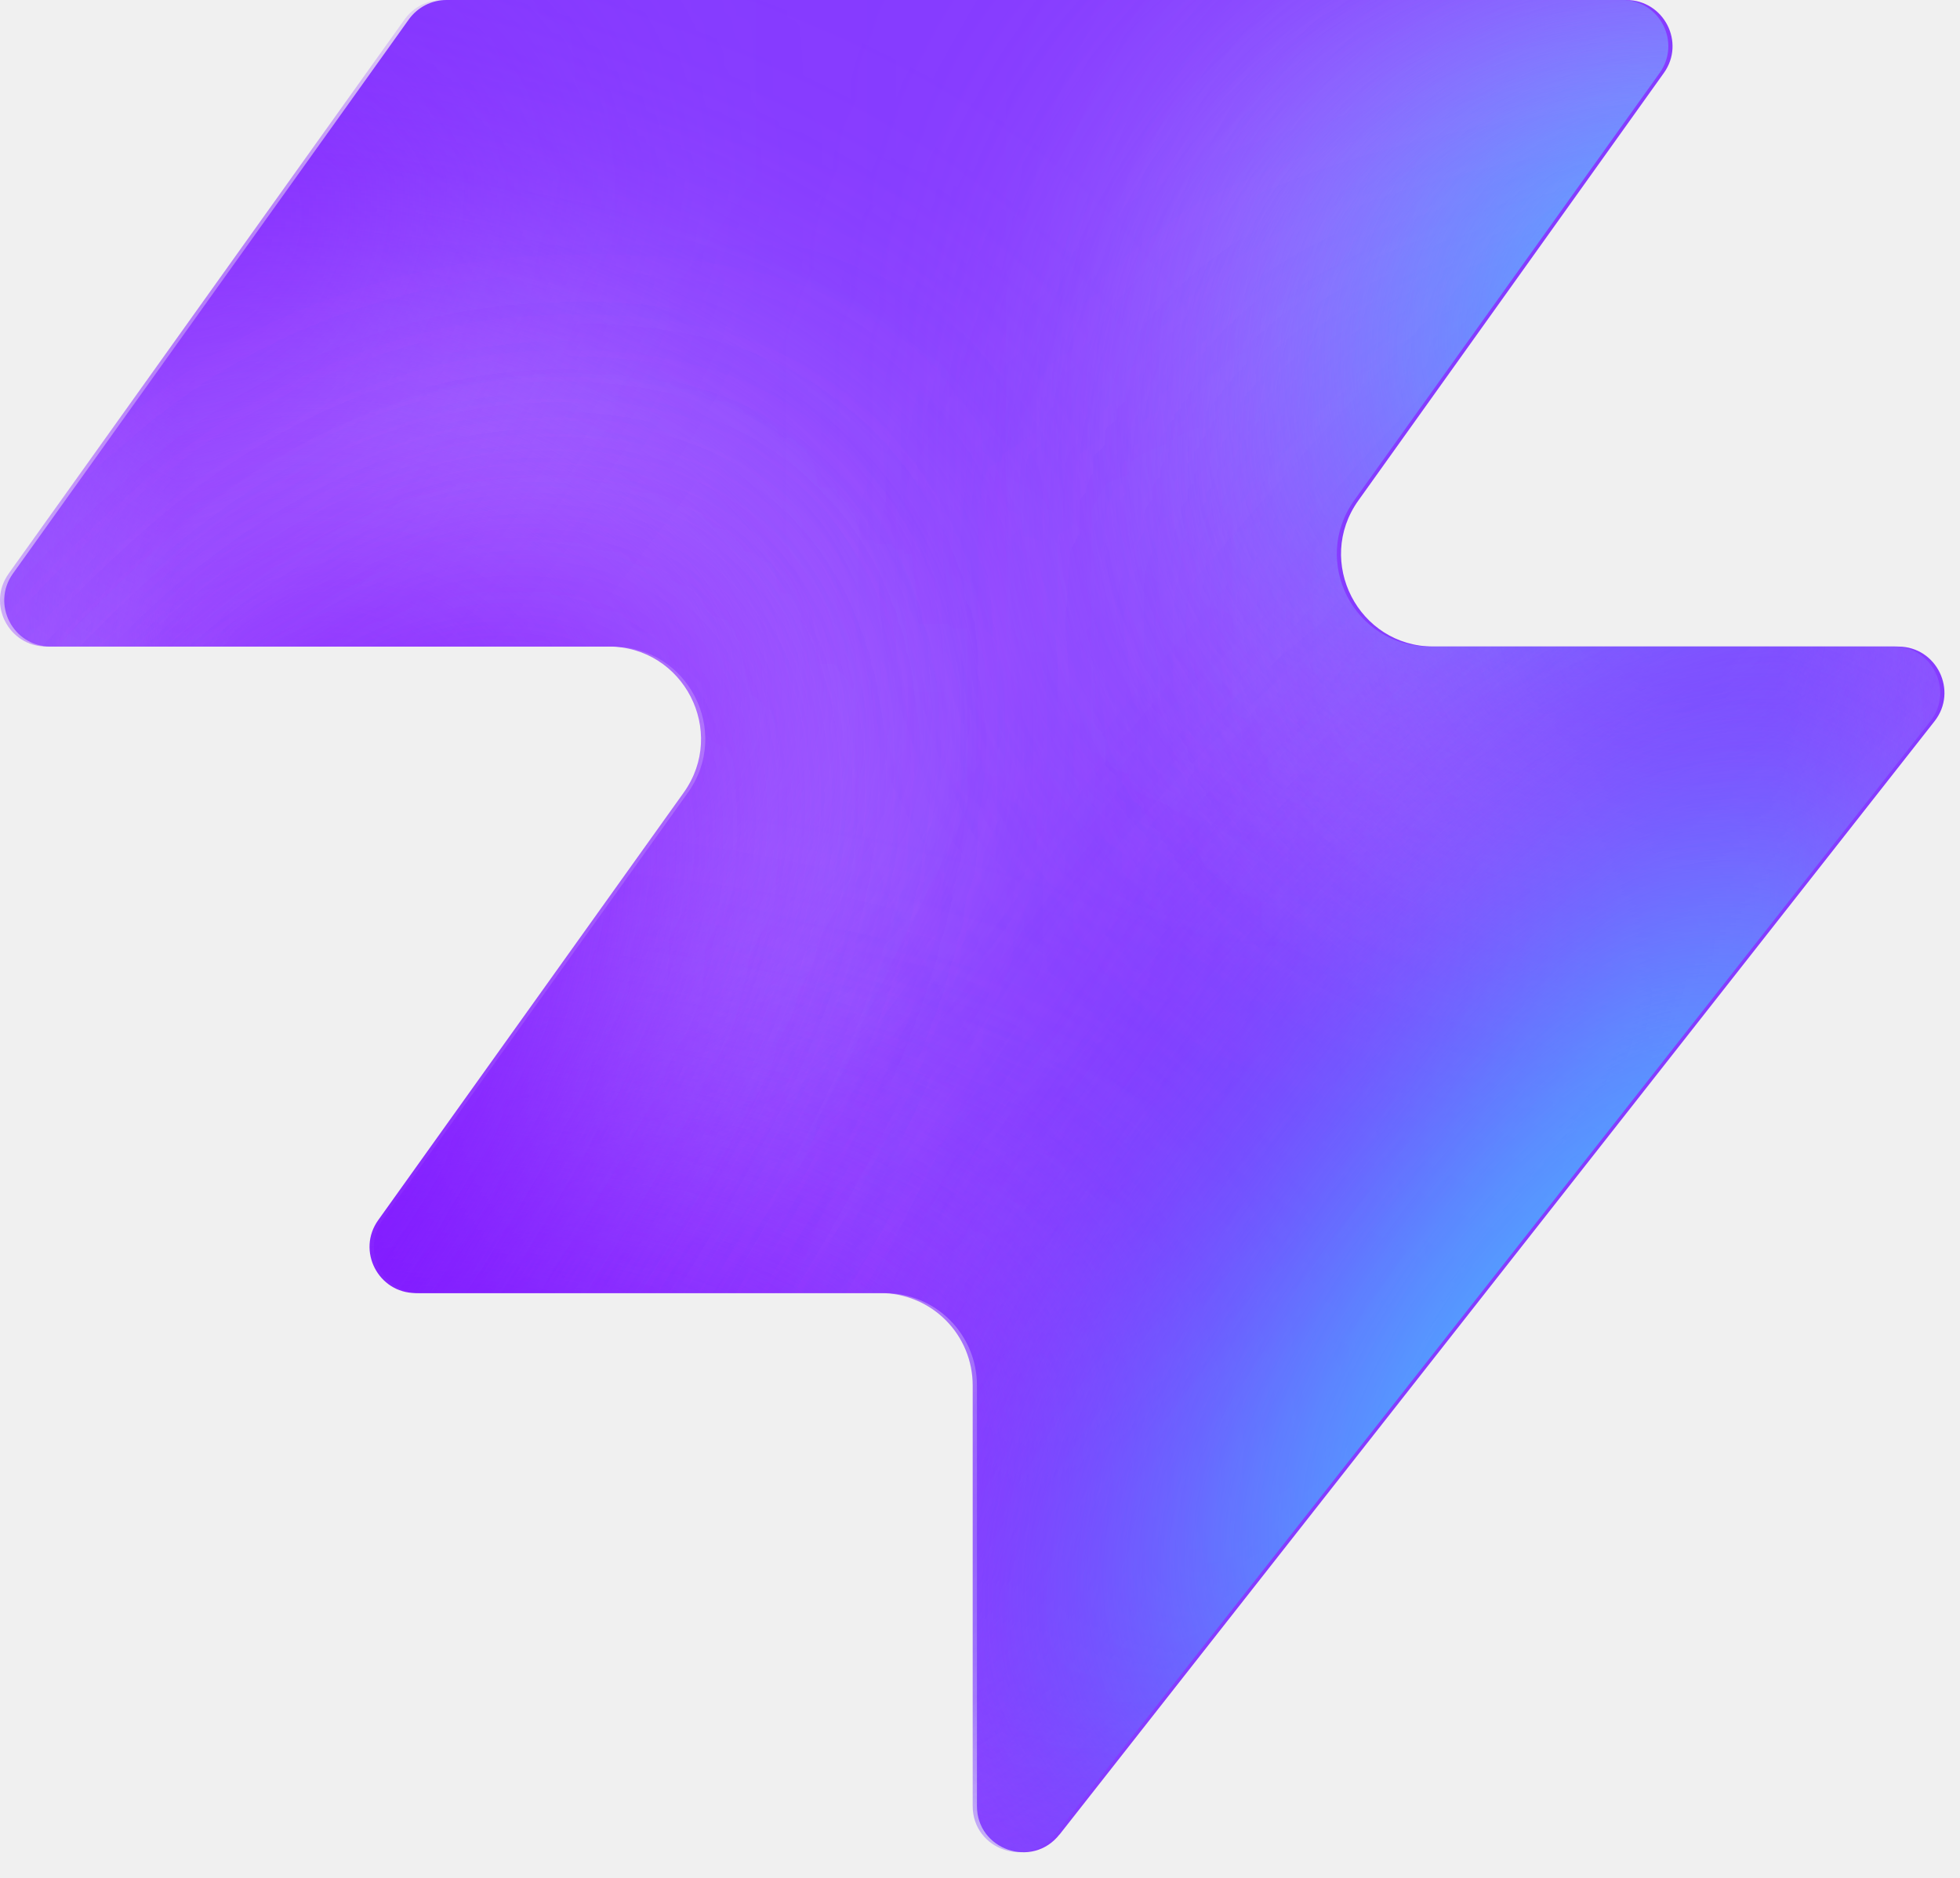
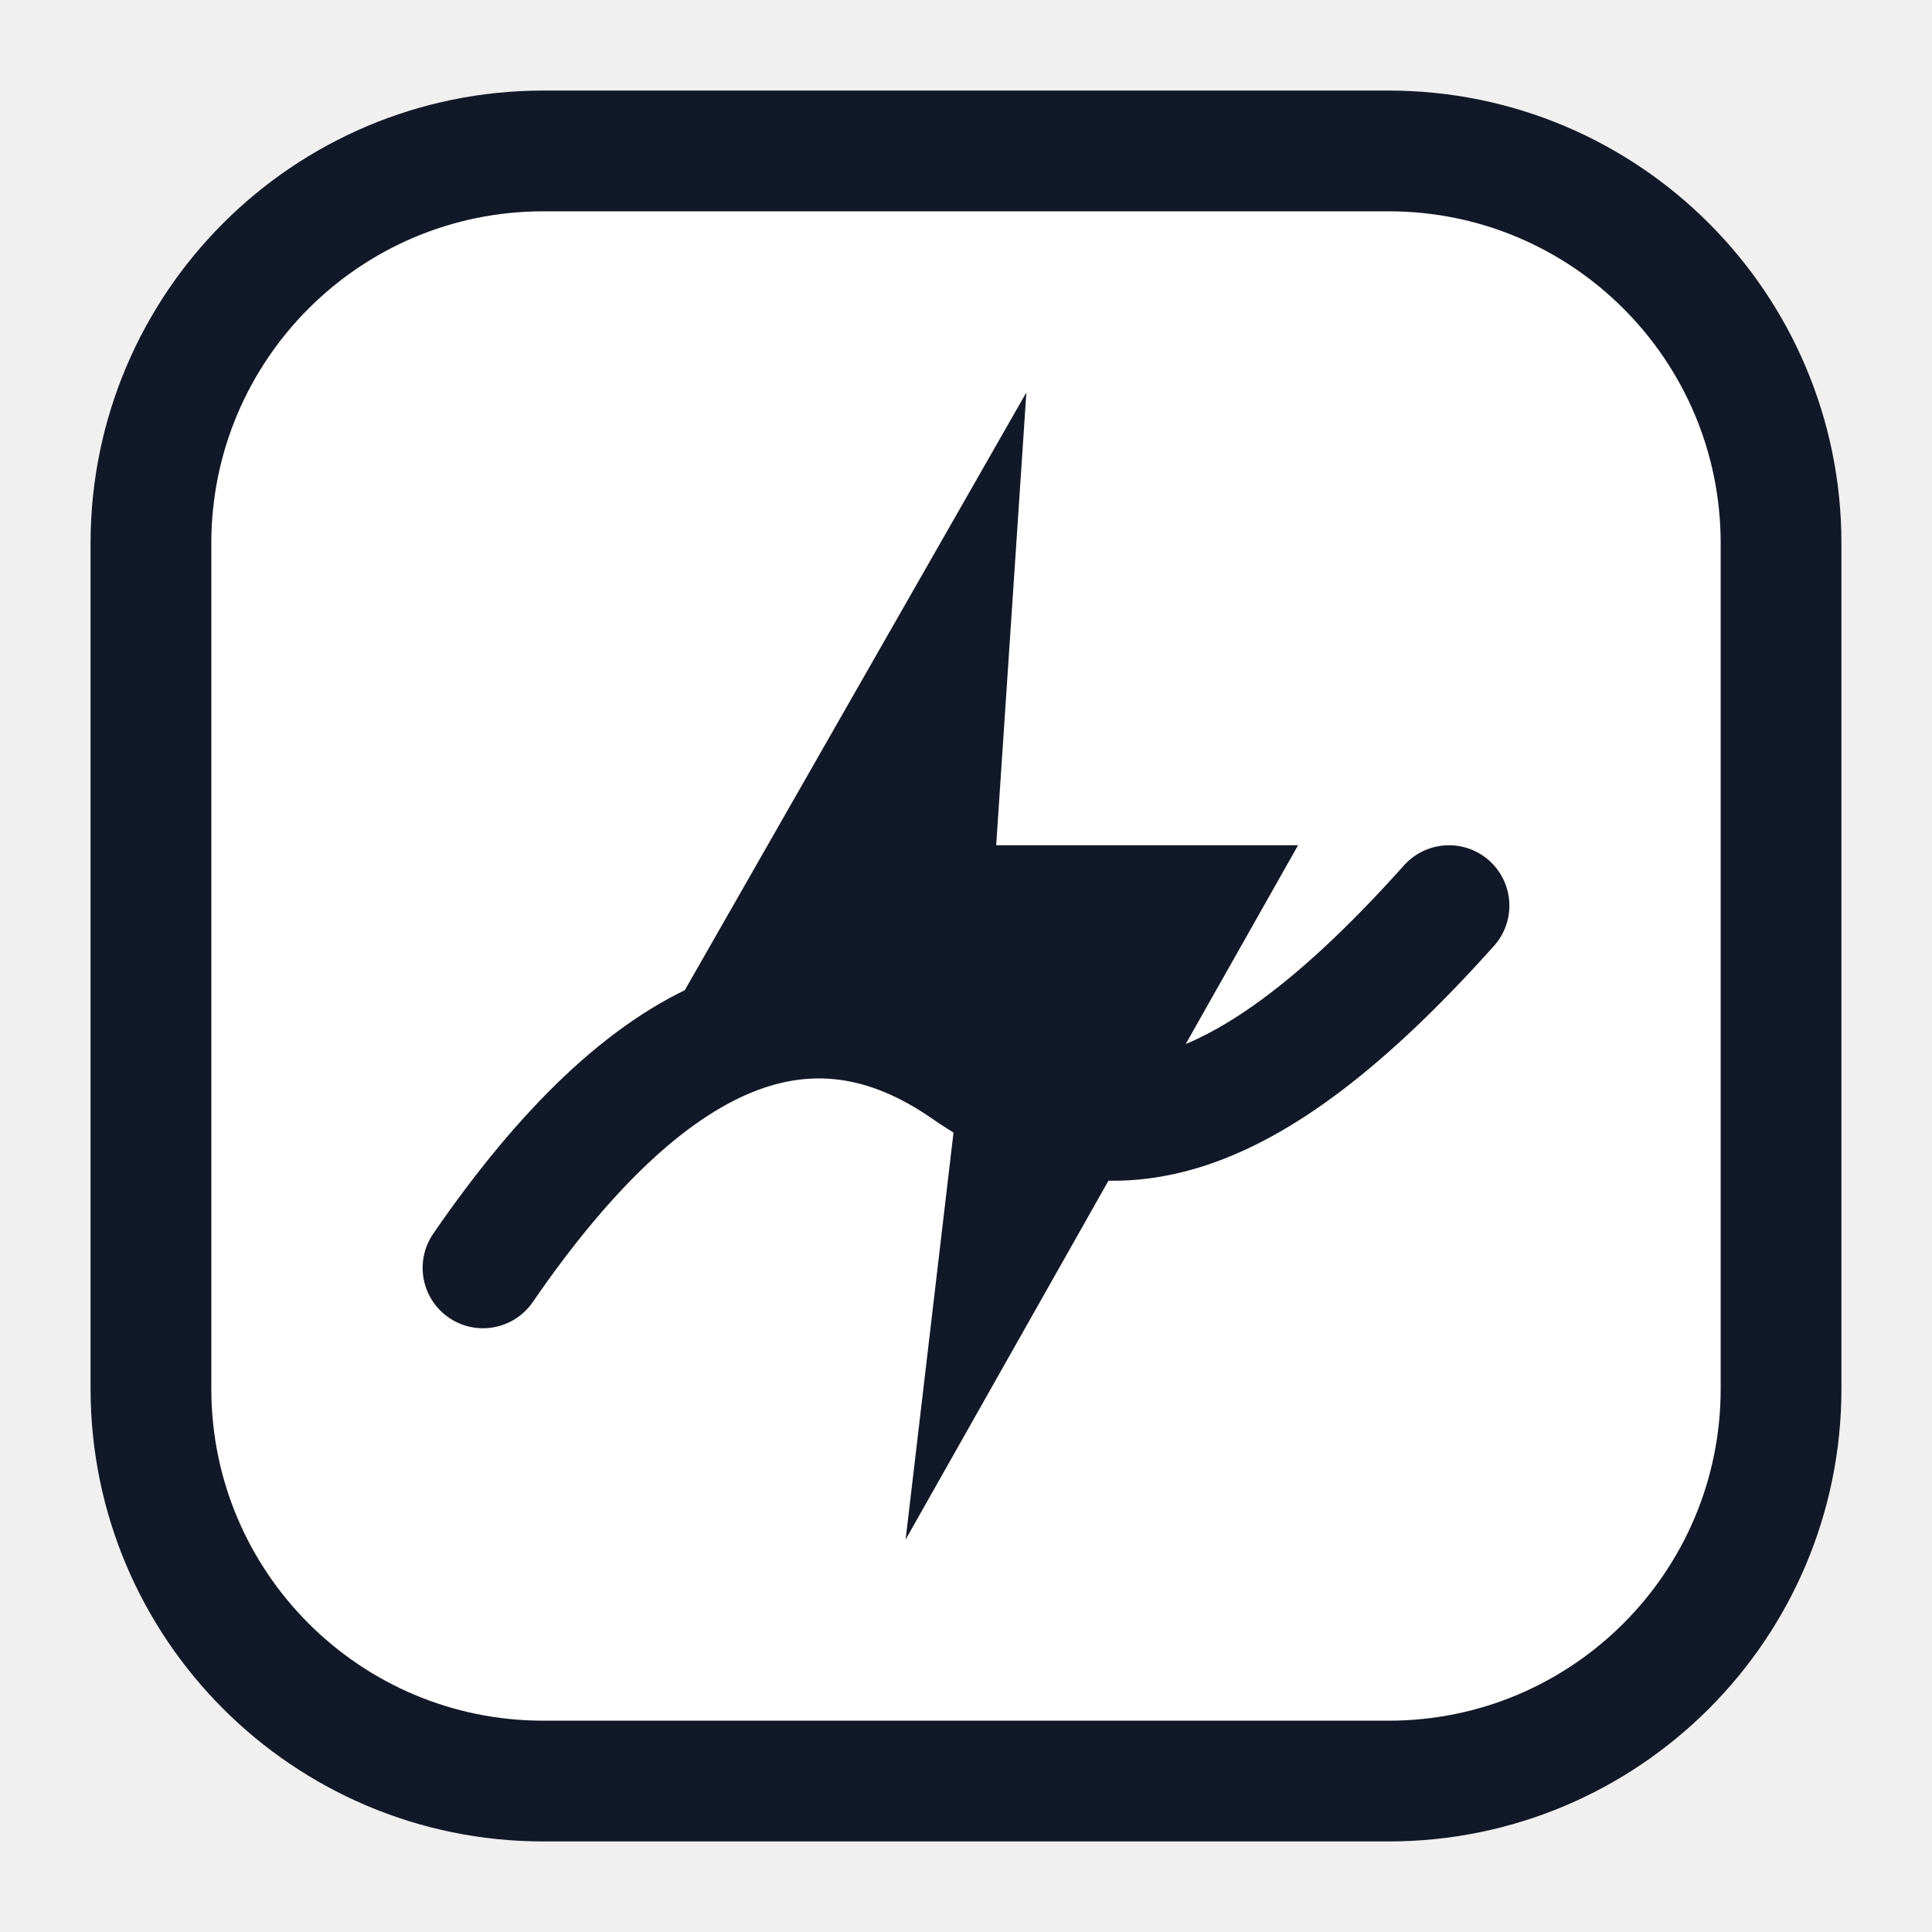
- <svg xmlns="http://www.w3.org/2000/svg" width="48" height="46" fill="none" viewBox="0 0 48 46">
-   <path fill="#863bff" d="M25.946 44.938c-.664.845-2.021.375-2.021-.698V33.937a2.26 2.26 0 0 0-2.262-2.262H10.287c-.92 0-1.456-1.04-.92-1.788l7.48-10.471c1.07-1.497 0-3.578-1.842-3.578H1.237c-.92 0-1.456-1.04-.92-1.788L10.013.474c.214-.297.556-.474.92-.474h28.894c.92 0 1.456 1.04.92 1.788l-7.48 10.471c-1.07 1.498 0 3.579 1.842 3.579h11.377c.943 0 1.473 1.088.89 1.83L25.947 44.94z" style="fill:#863bff;fill:color(display-p3 .525 .23 1);fill-opacity:1" />
-   <mask id="a" width="48" height="46" x="0" y="0" maskUnits="userSpaceOnUse" style="mask-type:alpha">
-     <path fill="#000" d="M25.842 44.938c-.664.844-2.021.375-2.021-.698V33.937a2.26 2.26 0 0 0-2.262-2.262H10.183c-.92 0-1.456-1.04-.92-1.788l7.48-10.471c1.07-1.498 0-3.579-1.842-3.579H1.133c-.92 0-1.456-1.04-.92-1.787L9.91.473c.214-.297.556-.474.92-.474h28.894c.92 0 1.456 1.04.92 1.788l-7.48 10.471c-1.07 1.498 0 3.578 1.842 3.578h11.377c.943 0 1.473 1.088.89 1.832L25.843 44.94z" style="fill:#000;fill-opacity:1" />
-   </mask>
-   <g mask="url(#a)">
-     <g filter="url(#b)">
-       <ellipse cx="5.508" cy="14.704" fill="#ede6ff" rx="5.508" ry="14.704" style="fill:#ede6ff;fill:color(display-p3 .927 .903 1);fill-opacity:1" transform="matrix(.00324 1 1 -.00324 -4.47 31.516)" />
-     </g>
-     <g filter="url(#c)">
-       <ellipse cx="10.399" cy="29.851" fill="#ede6ff" rx="10.399" ry="29.851" style="fill:#ede6ff;fill:color(display-p3 .927 .903 1);fill-opacity:1" transform="matrix(.00324 1 1 -.00324 -39.328 7.883)" />
-     </g>
-     <g filter="url(#d)">
-       <ellipse cx="5.508" cy="30.487" fill="#7e14ff" rx="5.508" ry="30.487" style="fill:#7e14ff;fill:color(display-p3 .492 .077 1);fill-opacity:1" transform="rotate(89.814 -25.913 -14.639)scale(1 -1)" />
-     </g>
-     <g filter="url(#e)">
-       <ellipse cx="5.508" cy="30.599" fill="#7e14ff" rx="5.508" ry="30.599" style="fill:#7e14ff;fill:color(display-p3 .492 .077 1);fill-opacity:1" transform="rotate(89.814 -32.644 -3.334)scale(1 -1)" />
-     </g>
-     <g filter="url(#f)">
-       <ellipse cx="5.508" cy="30.599" fill="#7e14ff" rx="5.508" ry="30.599" style="fill:#7e14ff;fill:color(display-p3 .492 .077 1);fill-opacity:1" transform="matrix(.00324 1 1 -.00324 -34.34 30.47)" />
-     </g>
-     <g filter="url(#g)">
-       <ellipse cx="14.072" cy="22.078" fill="#ede6ff" rx="14.072" ry="22.078" style="fill:#ede6ff;fill:color(display-p3 .927 .903 1);fill-opacity:1" transform="rotate(93.35 24.506 48.493)scale(-1 1)" />
-     </g>
-     <g filter="url(#h)">
-       <ellipse cx="3.47" cy="21.501" fill="#7e14ff" rx="3.47" ry="21.501" style="fill:#7e14ff;fill:color(display-p3 .492 .077 1);fill-opacity:1" transform="rotate(89.009 28.708 47.59)scale(-1 1)" />
-     </g>
-     <g filter="url(#i)">
-       <ellipse cx="3.47" cy="21.501" fill="#7e14ff" rx="3.47" ry="21.501" style="fill:#7e14ff;fill:color(display-p3 .492 .077 1);fill-opacity:1" transform="rotate(89.009 28.708 47.59)scale(-1 1)" />
-     </g>
-     <g filter="url(#j)">
-       <ellipse cx=".387" cy="8.972" fill="#7e14ff" rx="4.407" ry="29.108" style="fill:#7e14ff;fill:color(display-p3 .492 .077 1);fill-opacity:1" transform="rotate(39.51 .387 8.972)" />
-     </g>
-     <g filter="url(#k)">
-       <ellipse cx="47.523" cy="-6.092" fill="#7e14ff" rx="4.407" ry="29.108" style="fill:#7e14ff;fill:color(display-p3 .492 .077 1);fill-opacity:1" transform="rotate(37.892 47.523 -6.092)" />
-     </g>
-     <g filter="url(#l)">
-       <ellipse cx="41.412" cy="6.333" fill="#47bfff" rx="5.971" ry="9.665" style="fill:#47bfff;fill:color(display-p3 .28 .748 1);fill-opacity:1" transform="rotate(37.892 41.412 6.333)" />
-     </g>
-     <g filter="url(#m)">
-       <ellipse cx="-1.879" cy="38.332" fill="#7e14ff" rx="4.407" ry="29.108" style="fill:#7e14ff;fill:color(display-p3 .492 .077 1);fill-opacity:1" transform="rotate(37.892 -1.88 38.332)" />
-     </g>
-     <g filter="url(#n)">
-       <ellipse cx="-1.879" cy="38.332" fill="#7e14ff" rx="4.407" ry="29.108" style="fill:#7e14ff;fill:color(display-p3 .492 .077 1);fill-opacity:1" transform="rotate(37.892 -1.88 38.332)" />
-     </g>
-     <g filter="url(#o)">
-       <ellipse cx="35.651" cy="29.907" fill="#7e14ff" rx="4.407" ry="29.108" style="fill:#7e14ff;fill:color(display-p3 .492 .077 1);fill-opacity:1" transform="rotate(37.892 35.651 29.907)" />
-     </g>
-     <g filter="url(#p)">
-       <ellipse cx="38.418" cy="32.4" fill="#47bfff" rx="5.971" ry="15.297" style="fill:#47bfff;fill:color(display-p3 .28 .748 1);fill-opacity:1" transform="rotate(37.892 38.418 32.4)" />
-     </g>
-   </g>
-   <defs>
-     <filter id="b" width="60.045" height="41.654" x="-19.77" y="16.149" color-interpolation-filters="sRGB" filterUnits="userSpaceOnUse">
-       <feFlood flood-opacity="0" result="BackgroundImageFix" />
-       <feBlend in="SourceGraphic" in2="BackgroundImageFix" result="shape" />
-       <feGaussianBlur result="effect1_foregroundBlur_2002_17158" stdDeviation="7.659" />
-     </filter>
-     <filter id="c" width="90.34" height="51.437" x="-54.613" y="-7.533" color-interpolation-filters="sRGB" filterUnits="userSpaceOnUse">
-       <feFlood flood-opacity="0" result="BackgroundImageFix" />
-       <feBlend in="SourceGraphic" in2="BackgroundImageFix" result="shape" />
-       <feGaussianBlur result="effect1_foregroundBlur_2002_17158" stdDeviation="7.659" />
-     </filter>
-     <filter id="d" width="79.355" height="29.4" x="-49.64" y="2.03" color-interpolation-filters="sRGB" filterUnits="userSpaceOnUse">
-       <feFlood flood-opacity="0" result="BackgroundImageFix" />
-       <feBlend in="SourceGraphic" in2="BackgroundImageFix" result="shape" />
-       <feGaussianBlur result="effect1_foregroundBlur_2002_17158" stdDeviation="4.596" />
-     </filter>
-     <filter id="e" width="79.579" height="29.4" x="-45.045" y="20.029" color-interpolation-filters="sRGB" filterUnits="userSpaceOnUse">
-       <feFlood flood-opacity="0" result="BackgroundImageFix" />
-       <feBlend in="SourceGraphic" in2="BackgroundImageFix" result="shape" />
-       <feGaussianBlur result="effect1_foregroundBlur_2002_17158" stdDeviation="4.596" />
-     </filter>
-     <filter id="f" width="79.579" height="29.4" x="-43.513" y="21.178" color-interpolation-filters="sRGB" filterUnits="userSpaceOnUse">
-       <feFlood flood-opacity="0" result="BackgroundImageFix" />
-       <feBlend in="SourceGraphic" in2="BackgroundImageFix" result="shape" />
-       <feGaussianBlur result="effect1_foregroundBlur_2002_17158" stdDeviation="4.596" />
-     </filter>
-     <filter id="g" width="74.749" height="58.852" x="15.756" y="-17.901" color-interpolation-filters="sRGB" filterUnits="userSpaceOnUse">
-       <feFlood flood-opacity="0" result="BackgroundImageFix" />
-       <feBlend in="SourceGraphic" in2="BackgroundImageFix" result="shape" />
-       <feGaussianBlur result="effect1_foregroundBlur_2002_17158" stdDeviation="7.659" />
-     </filter>
-     <filter id="h" width="61.377" height="25.362" x="23.548" y="2.284" color-interpolation-filters="sRGB" filterUnits="userSpaceOnUse">
-       <feFlood flood-opacity="0" result="BackgroundImageFix" />
-       <feBlend in="SourceGraphic" in2="BackgroundImageFix" result="shape" />
-       <feGaussianBlur result="effect1_foregroundBlur_2002_17158" stdDeviation="4.596" />
-     </filter>
-     <filter id="i" width="61.377" height="25.362" x="23.548" y="2.284" color-interpolation-filters="sRGB" filterUnits="userSpaceOnUse">
-       <feFlood flood-opacity="0" result="BackgroundImageFix" />
-       <feBlend in="SourceGraphic" in2="BackgroundImageFix" result="shape" />
-       <feGaussianBlur result="effect1_foregroundBlur_2002_17158" stdDeviation="4.596" />
-     </filter>
-     <filter id="j" width="56.045" height="63.649" x="-27.636" y="-22.853" color-interpolation-filters="sRGB" filterUnits="userSpaceOnUse">
-       <feFlood flood-opacity="0" result="BackgroundImageFix" />
-       <feBlend in="SourceGraphic" in2="BackgroundImageFix" result="shape" />
-       <feGaussianBlur result="effect1_foregroundBlur_2002_17158" stdDeviation="4.596" />
-     </filter>
-     <filter id="k" width="54.814" height="64.646" x="20.116" y="-38.415" color-interpolation-filters="sRGB" filterUnits="userSpaceOnUse">
-       <feFlood flood-opacity="0" result="BackgroundImageFix" />
-       <feBlend in="SourceGraphic" in2="BackgroundImageFix" result="shape" />
-       <feGaussianBlur result="effect1_foregroundBlur_2002_17158" stdDeviation="4.596" />
-     </filter>
-     <filter id="l" width="33.541" height="35.313" x="24.641" y="-11.323" color-interpolation-filters="sRGB" filterUnits="userSpaceOnUse">
-       <feFlood flood-opacity="0" result="BackgroundImageFix" />
-       <feBlend in="SourceGraphic" in2="BackgroundImageFix" result="shape" />
-       <feGaussianBlur result="effect1_foregroundBlur_2002_17158" stdDeviation="4.596" />
-     </filter>
-     <filter id="m" width="54.814" height="64.646" x="-29.286" y="6.009" color-interpolation-filters="sRGB" filterUnits="userSpaceOnUse">
-       <feFlood flood-opacity="0" result="BackgroundImageFix" />
-       <feBlend in="SourceGraphic" in2="BackgroundImageFix" result="shape" />
-       <feGaussianBlur result="effect1_foregroundBlur_2002_17158" stdDeviation="4.596" />
-     </filter>
-     <filter id="n" width="54.814" height="64.646" x="-29.286" y="6.009" color-interpolation-filters="sRGB" filterUnits="userSpaceOnUse">
-       <feFlood flood-opacity="0" result="BackgroundImageFix" />
-       <feBlend in="SourceGraphic" in2="BackgroundImageFix" result="shape" />
-       <feGaussianBlur result="effect1_foregroundBlur_2002_17158" stdDeviation="4.596" />
-     </filter>
-     <filter id="o" width="54.814" height="64.646" x="8.244" y="-2.416" color-interpolation-filters="sRGB" filterUnits="userSpaceOnUse">
-       <feFlood flood-opacity="0" result="BackgroundImageFix" />
-       <feBlend in="SourceGraphic" in2="BackgroundImageFix" result="shape" />
-       <feGaussianBlur result="effect1_foregroundBlur_2002_17158" stdDeviation="4.596" />
-     </filter>
-     <filter id="p" width="39.409" height="43.623" x="18.713" y="10.588" color-interpolation-filters="sRGB" filterUnits="userSpaceOnUse">
-       <feFlood flood-opacity="0" result="BackgroundImageFix" />
-       <feBlend in="SourceGraphic" in2="BackgroundImageFix" result="shape" />
-       <feGaussianBlur result="effect1_foregroundBlur_2002_17158" stdDeviation="4.596" />
-     </filter>
-   </defs>
+ <svg xmlns="http://www.w3.org/2000/svg" viewBox="0 0 64 64" fill="none">
+   <rect x="5" y="5" width="54" height="54" rx="13" fill="#FFFFFF" />
+   <rect x="5" y="5" width="54" height="54" rx="13" stroke="#111827" stroke-width="4" />
+   <path d="M16 42c5.5-8 10.8-10.2 16-6.6 4.6 3.2 9.2 2.2 16-5.4" stroke="#111827" stroke-width="4" stroke-linecap="round" stroke-linejoin="round" />
+   <path d="M34 13 22 34h10l-2 17 13-23H33l1-15Z" fill="#111827" />
</svg>
